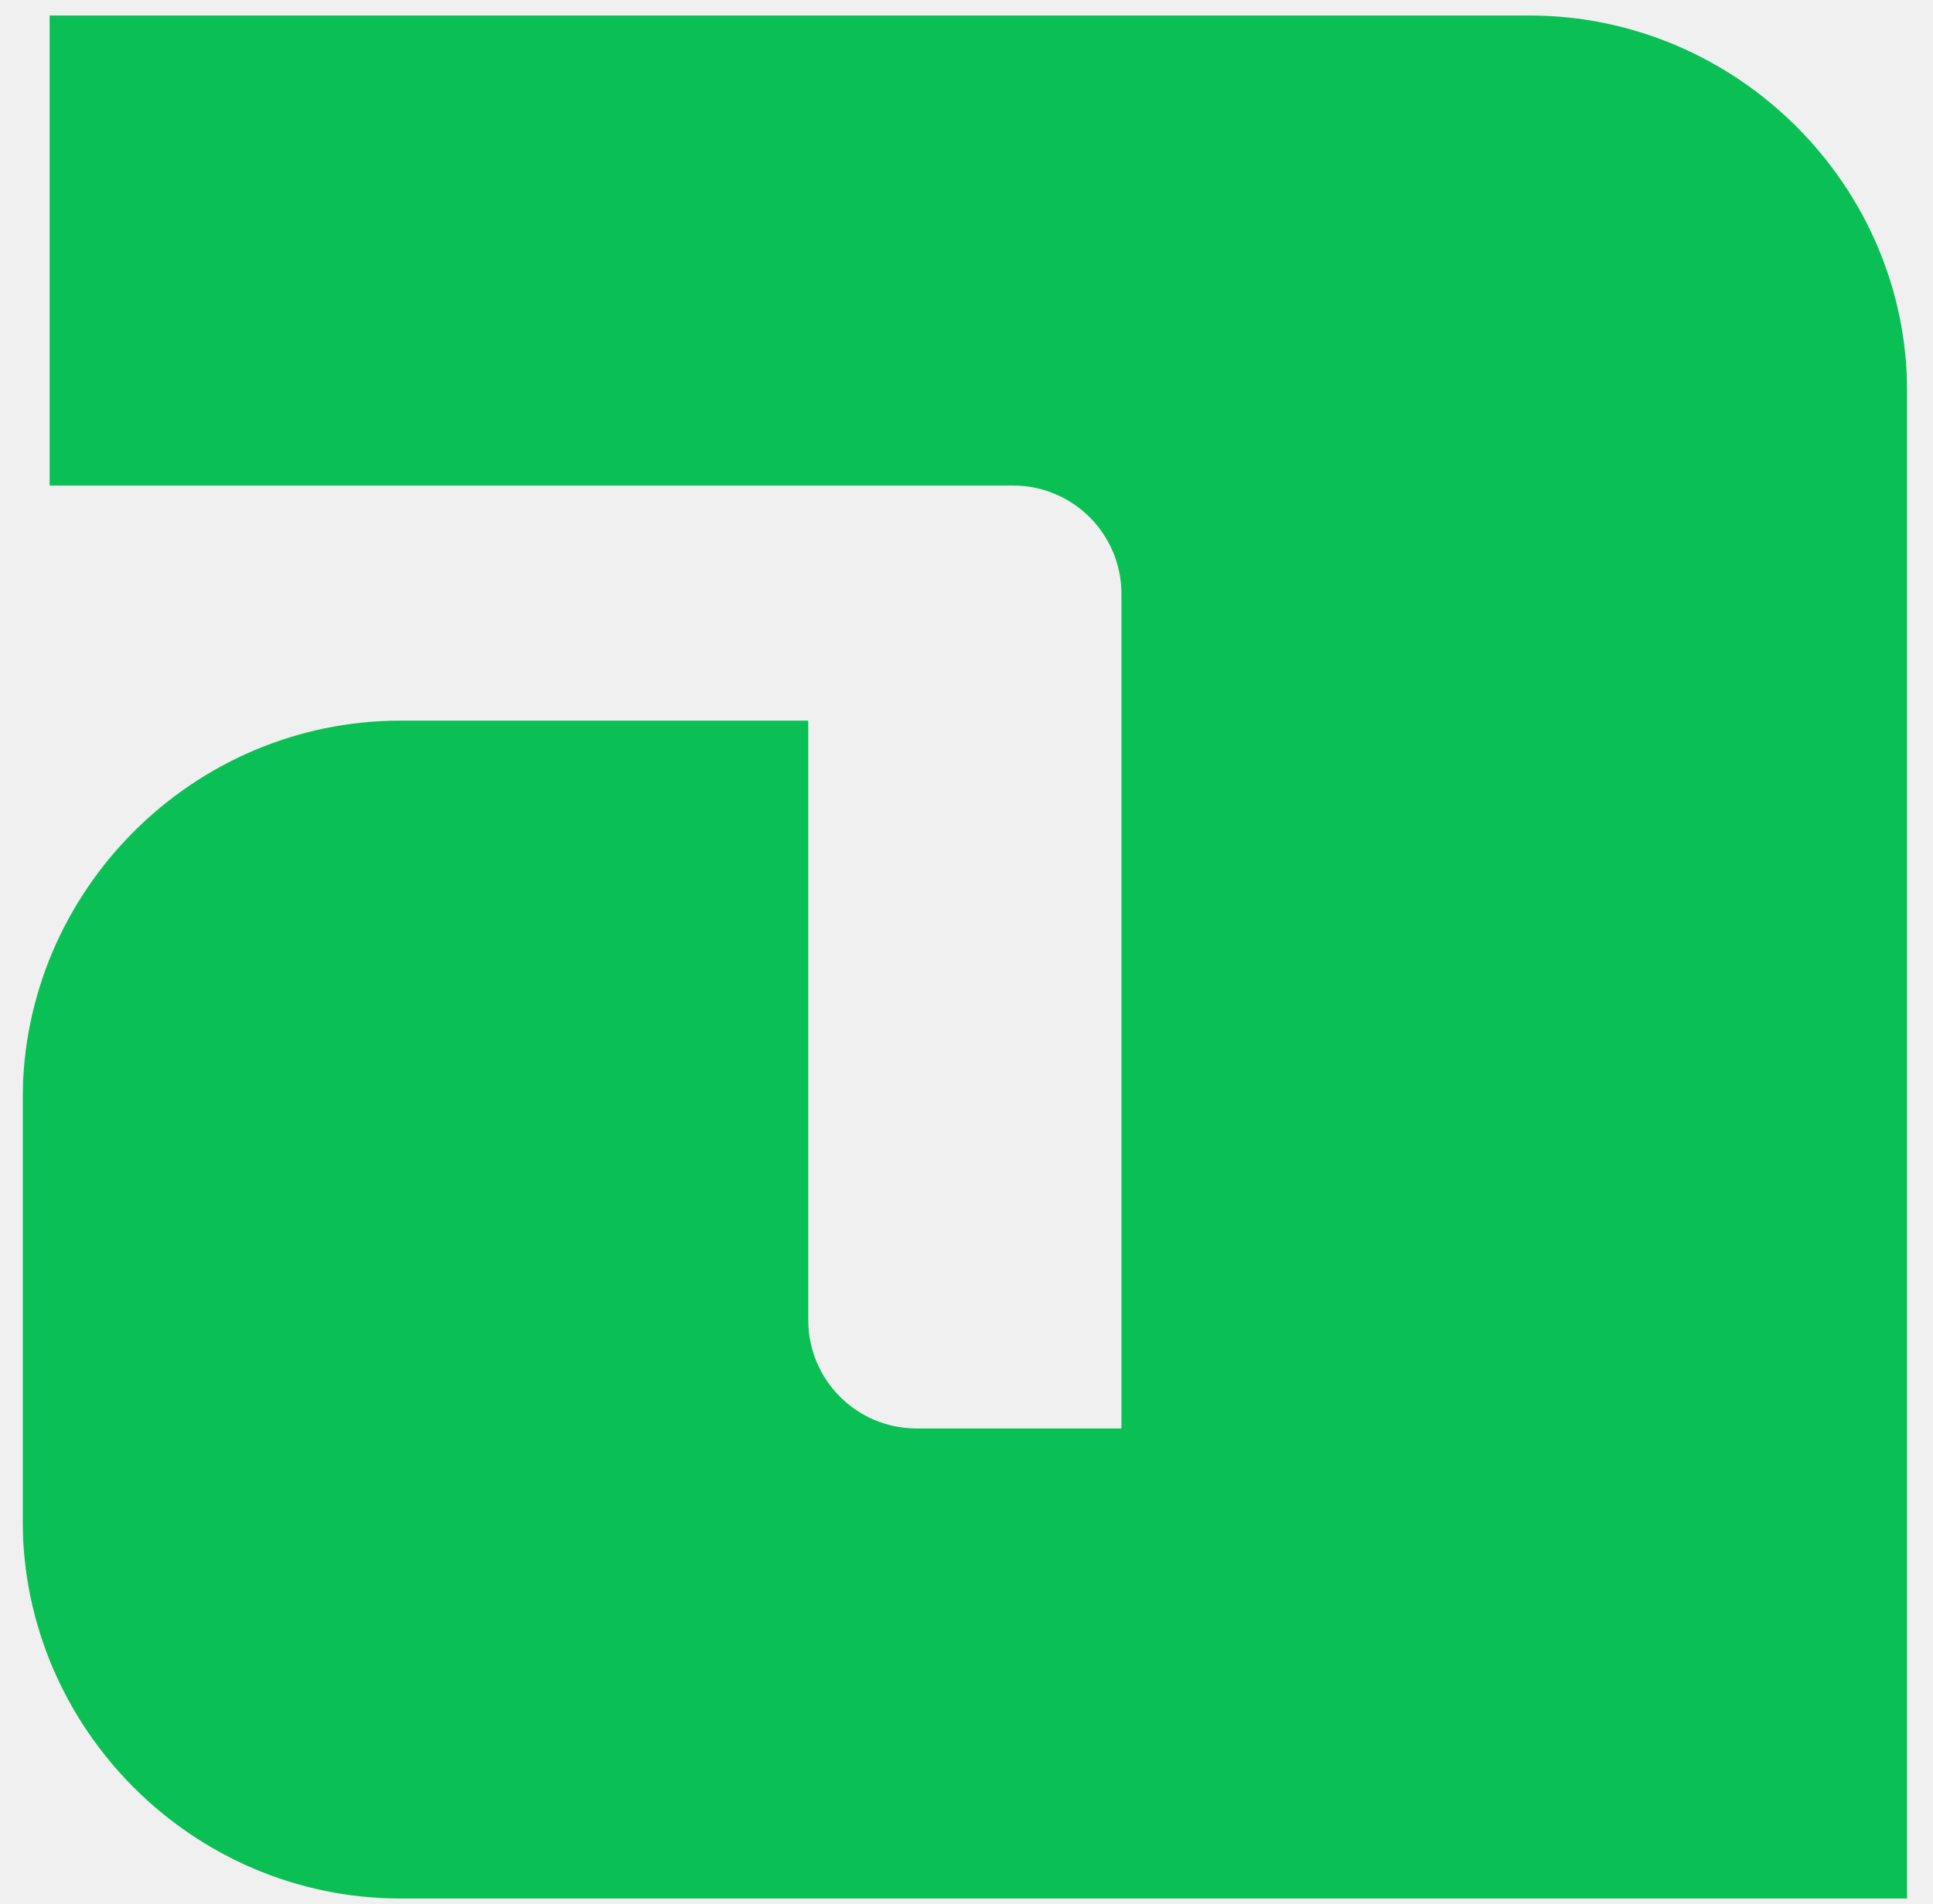
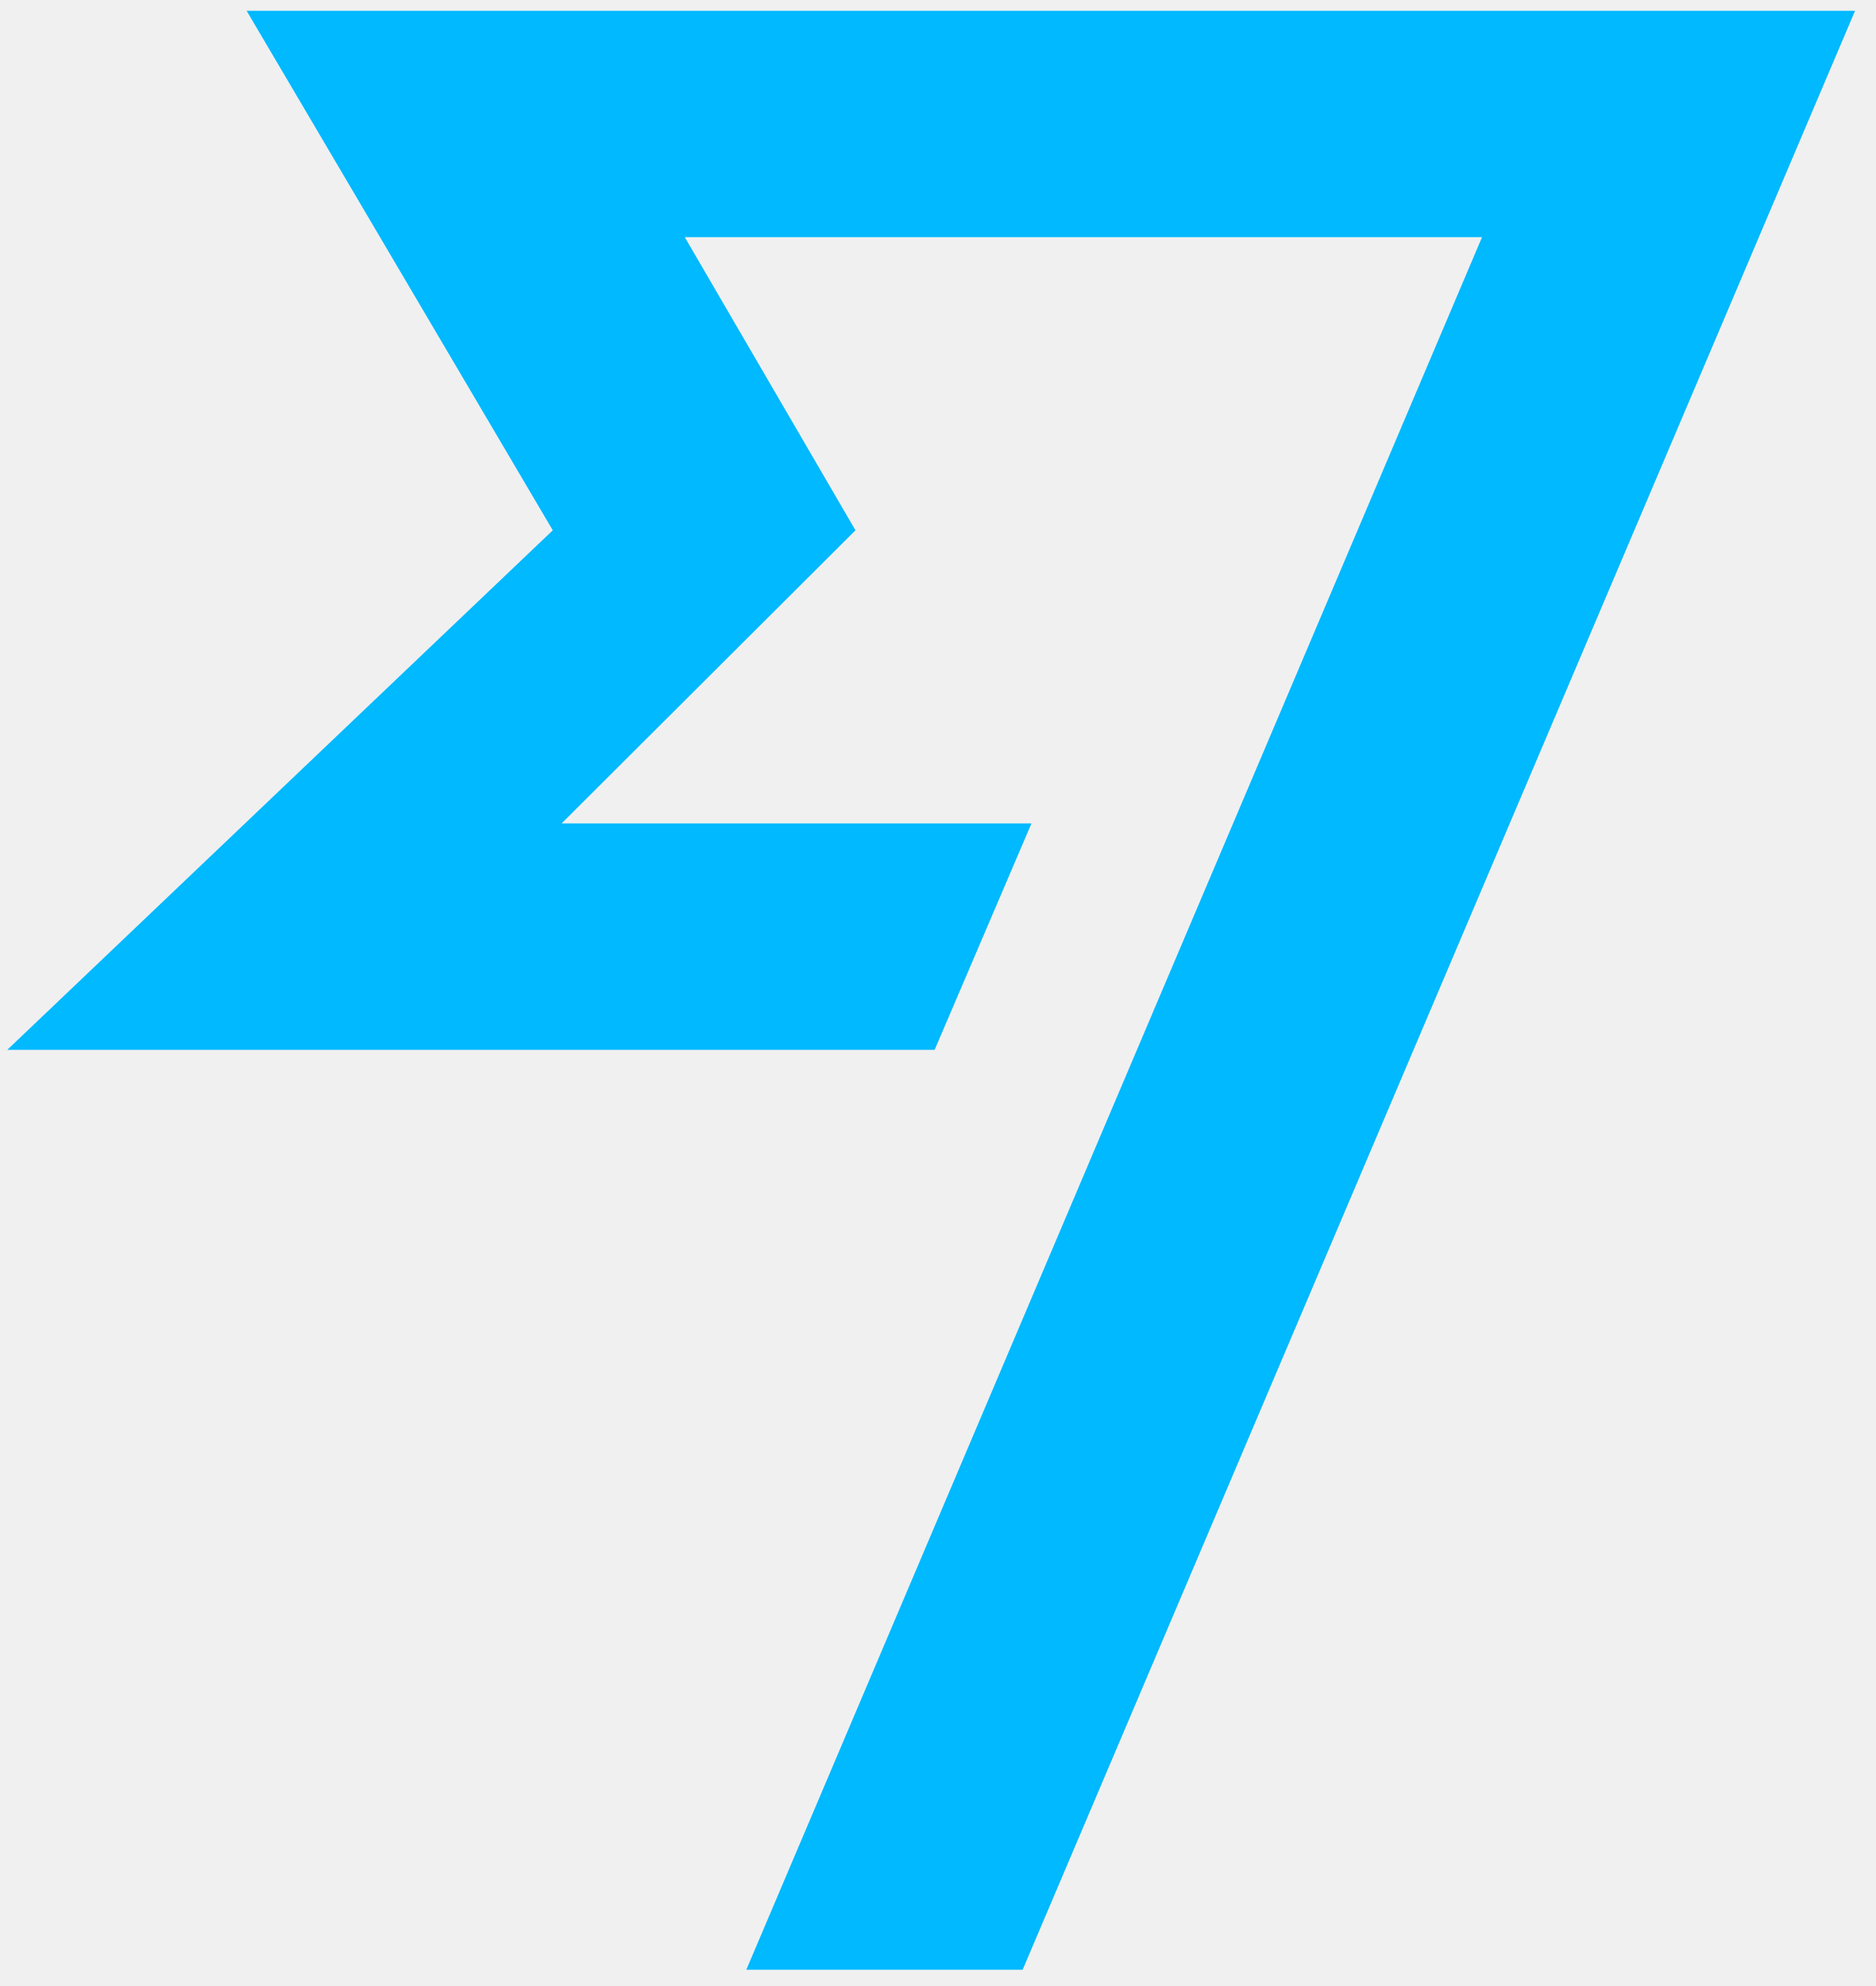
- <svg xmlns="http://www.w3.org/2000/svg" fill="none" viewBox="0 0 67 66">
-   <mask id="wise-icon_svg__a" width="67" height="66" x="0" y="0" maskUnits="userSpaceOnUse" style="mask-type:luminance">
-     <path fill="#fff" d="M66.11.513H.784V65.84H66.11V.513Z" />
-   </mask>
-   <g mask="url(#wise-icon_svg__a)">
-     <path fill="#0ABF53" fill-rule="evenodd" d="M66.103 13.556v52.262H13.885c-7.204 0-13.1-5.9-13.1-13.112V38.095c0-7.211 5.896-13.112 13.1-13.112h14.13v20.793a3.755 3.755 0 0 0 3.744 3.746h7.111V20.58a3.755 3.755 0 0 0-3.743-3.747H1.72V.537h51.282c7.206 0 13.1 5.9 13.1 13.018Z" clip-rule="evenodd" />
-   </g>
+ <svg xmlns="http://www.w3.org/2000/svg" fill="none" viewBox="0 0 68 72">
+   <path fill="#00B9FF" d="M20.044 19.226.264 38.06h33.627l3.511-8.208H20.365L31.02 19.225 24.83 8.598h28.91L27.062 71.411h10.02L67.266.391H8.943l11.101 18.834Z" />
</svg>
